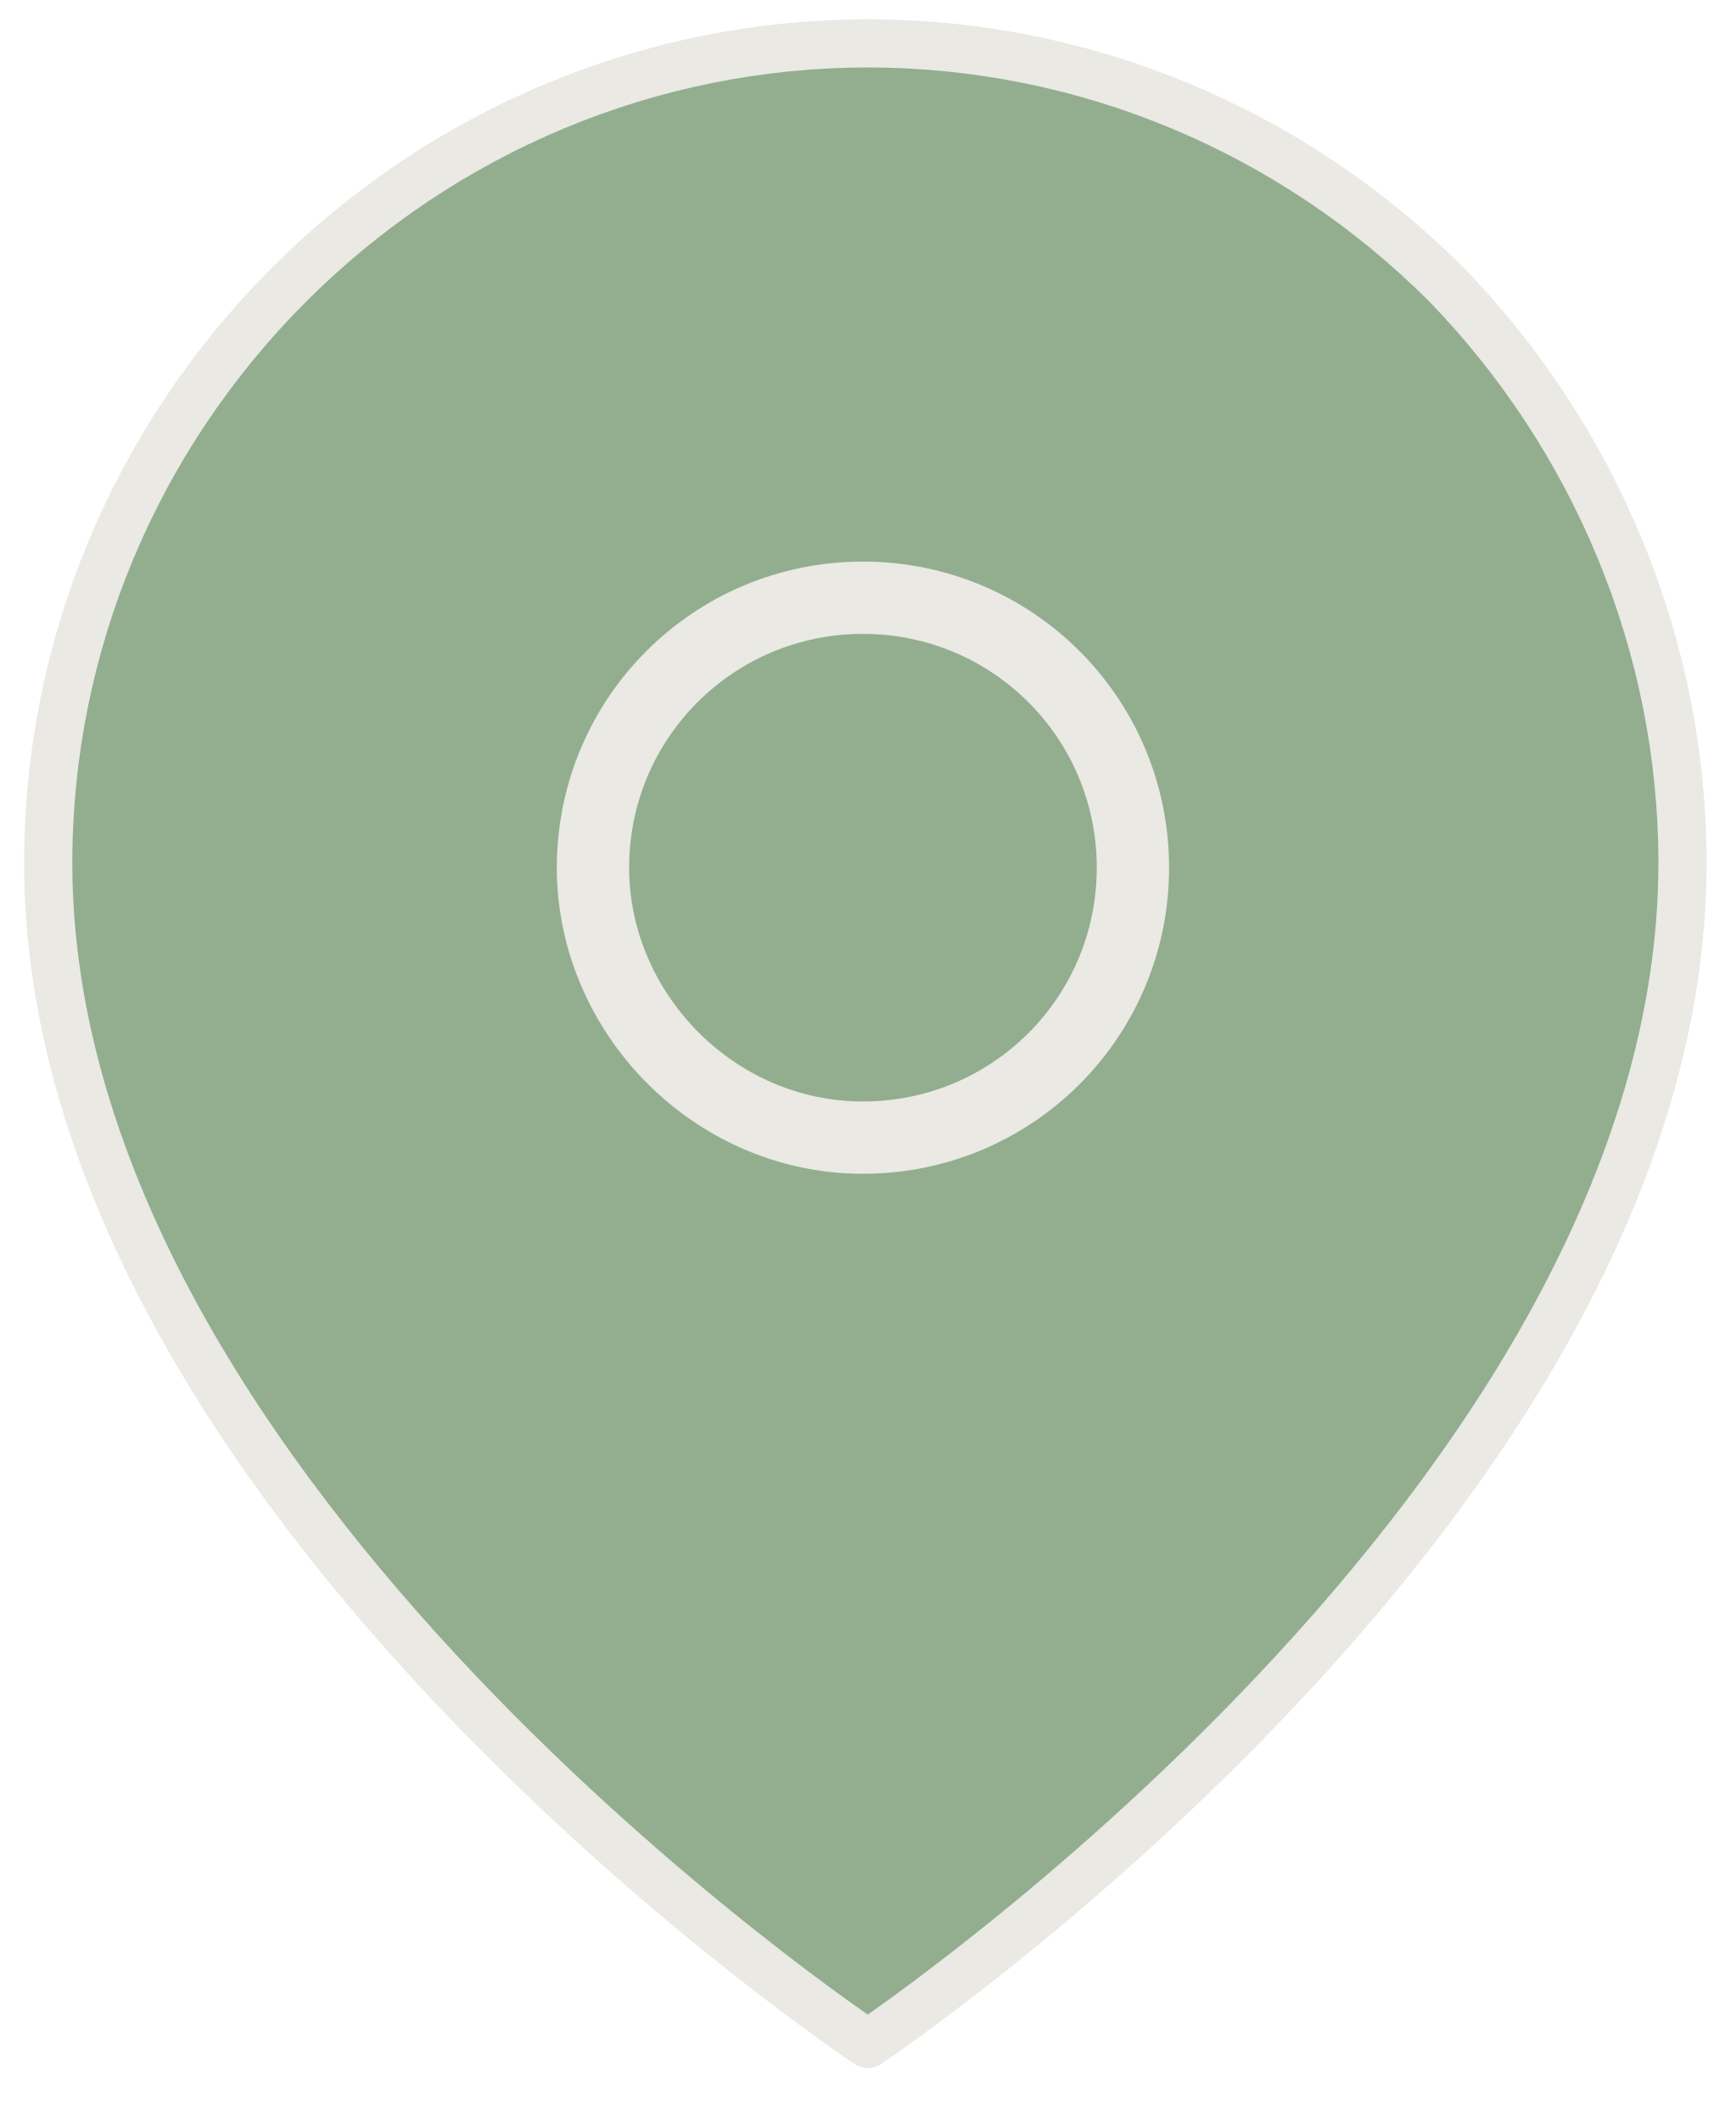
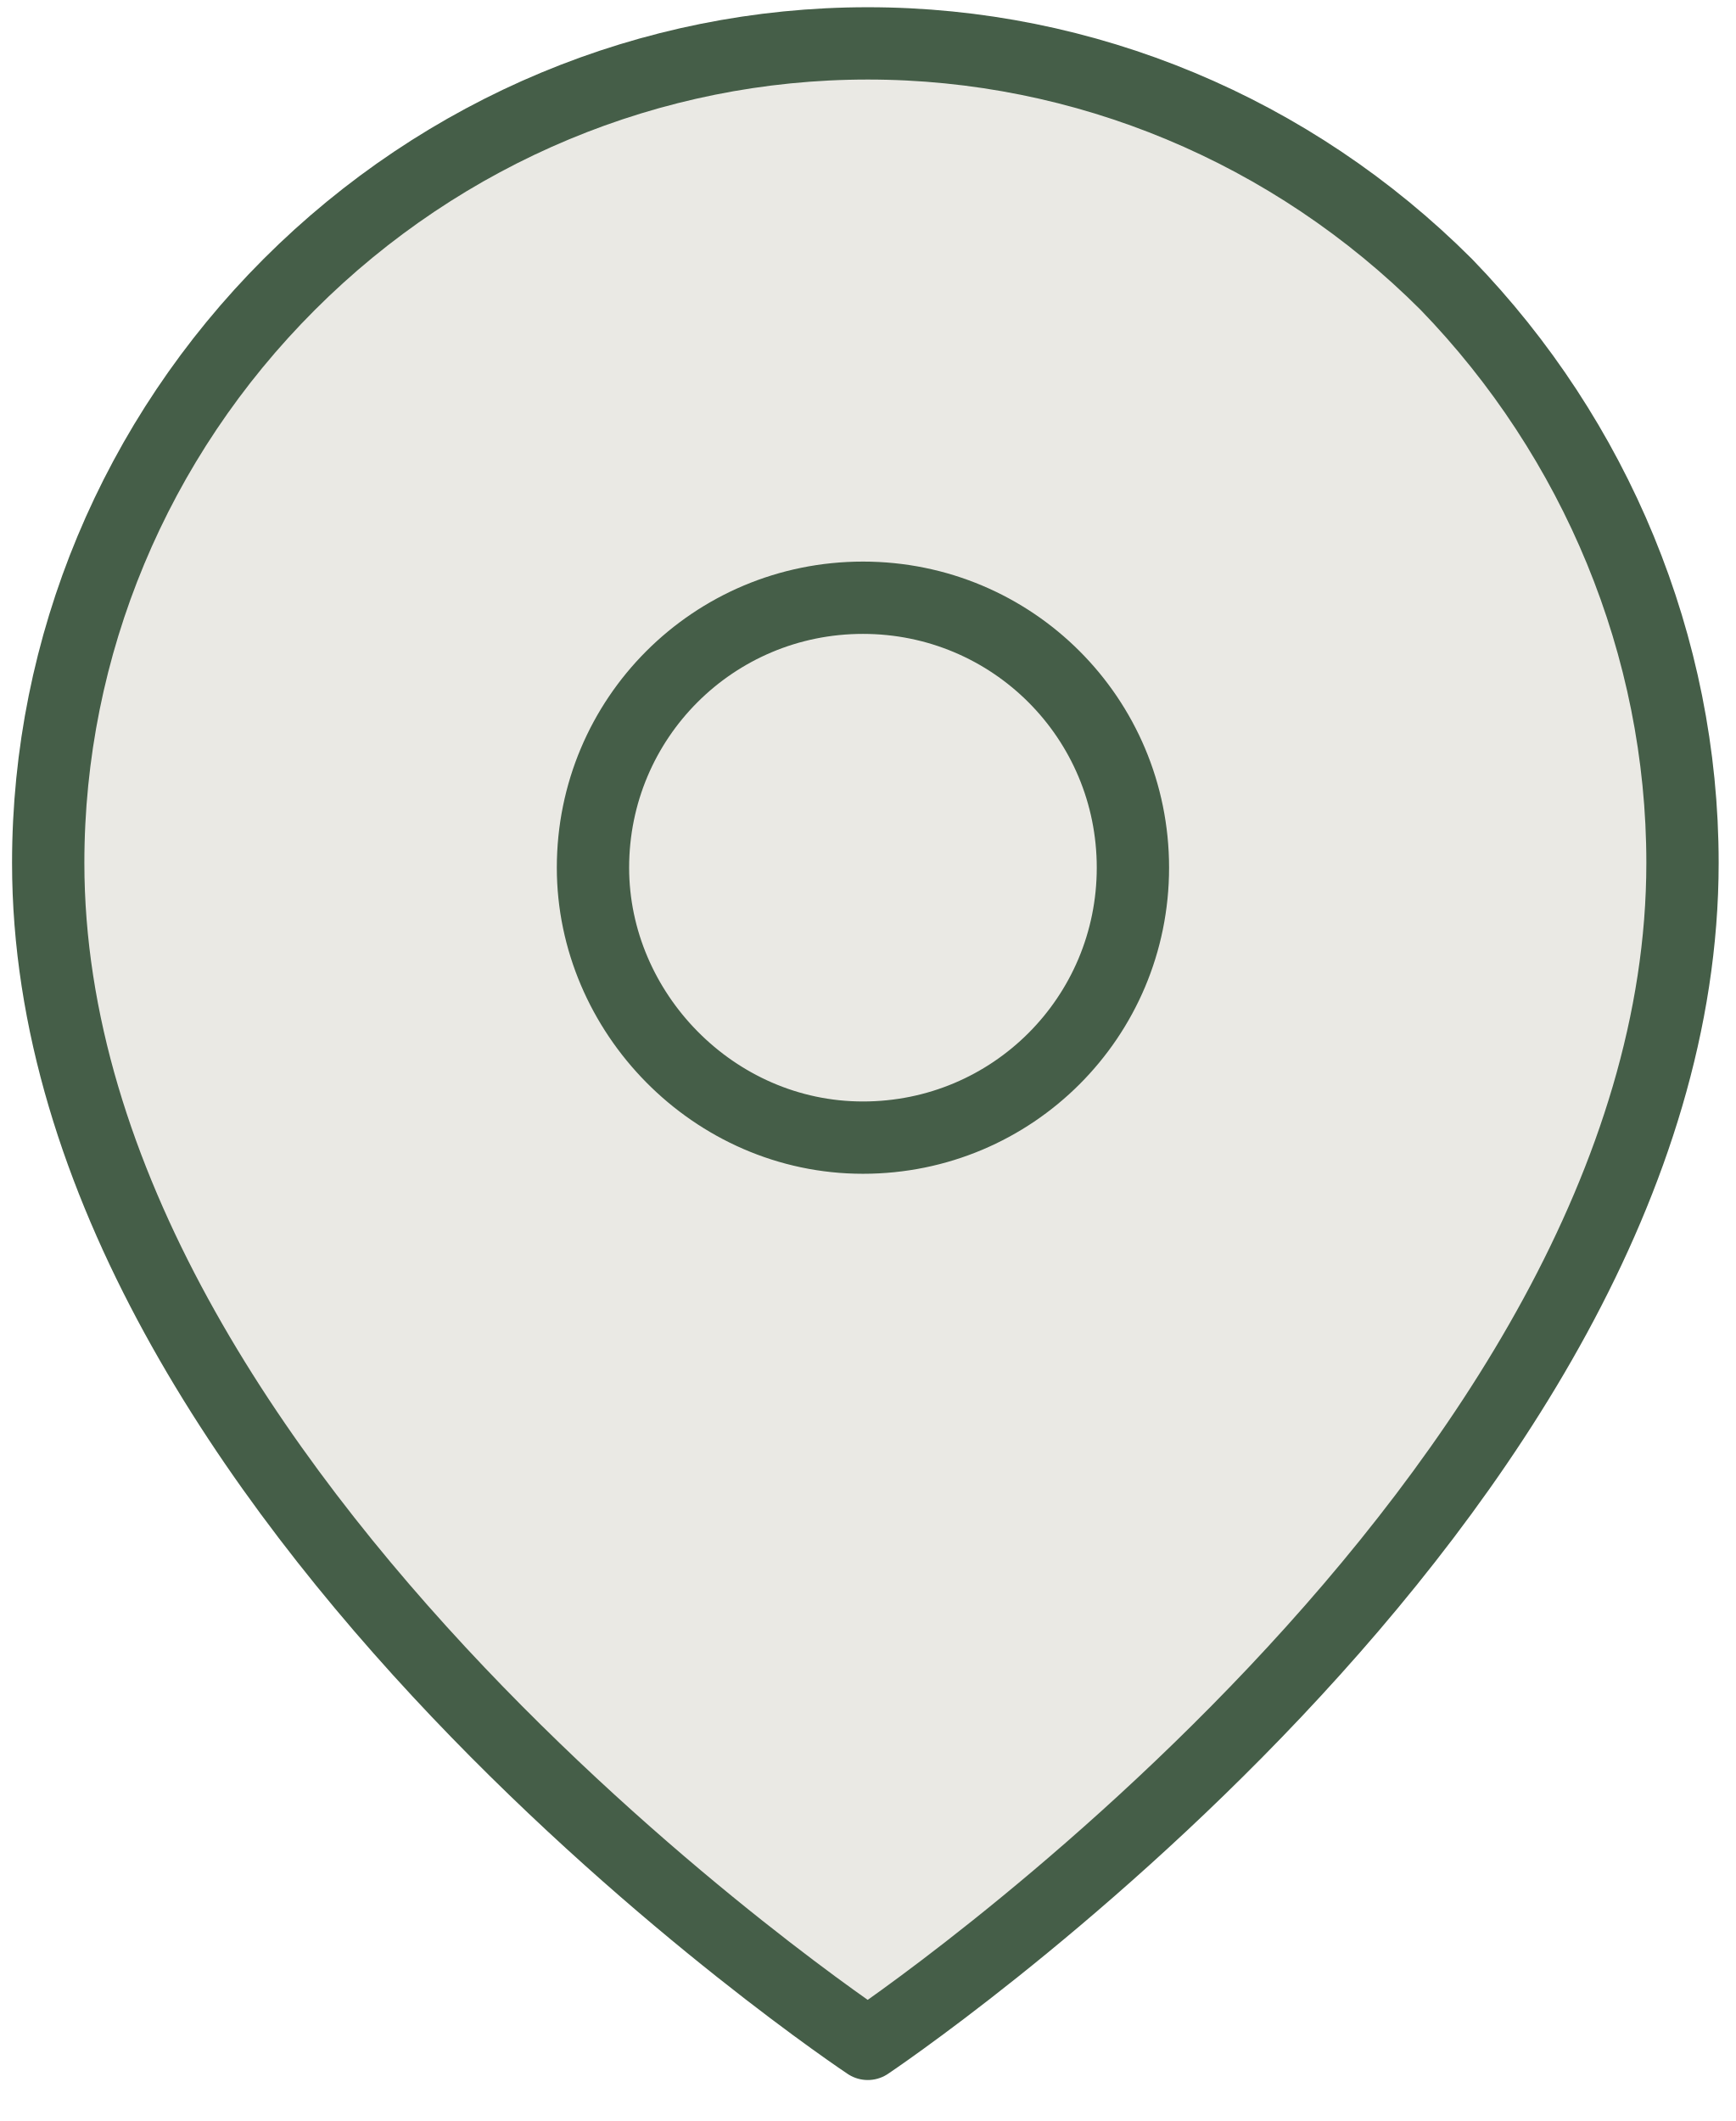
<svg xmlns="http://www.w3.org/2000/svg" version="1.1" id="Calque_1" x="0px" y="0px" viewBox="0 0 36 44" style="enable-background:new 0 0 36 44;" xml:space="preserve">
  <style type="text/css">
- 	.st0{fill:#93AE8F;stroke:#EAE9E4;stroke-linecap:round;stroke-linejoin:round;}
- 	.st1{fill:none;stroke:#EAE9E4;stroke-width:1.5;stroke-linecap:round;stroke-linejoin:round;}
+ 	.st0{fill:#EAE9E4;stroke:#455E48;stroke-width:1.5;stroke-linecap:round;stroke-linejoin:round;}
+ 	.st1{fill:none;stroke:#455E48;stroke-width:1.5;stroke-linecap:round;stroke-linejoin:round;}
</style>
  <path class="st0" d="M34.9,17.9c0,13.2-16.9,24.5-16.9,24.5S1,31.1,1,17.9c0-4.5,1.8-8.8,5-12c3.2-3.2,7.5-5,12-5  c4.5,0,8.8,1.8,12,5C33.1,9.1,34.9,13.4,34.9,17.9z" />
  <path class="st1" d="M17.9,23.6c3.1,0,5.6-2.5,5.6-5.6c0-3.1-2.5-5.6-5.6-5.6s-5.6,2.5-5.6,5.6C12.3,21,14.8,23.6,17.9,23.6z" />
</svg>
